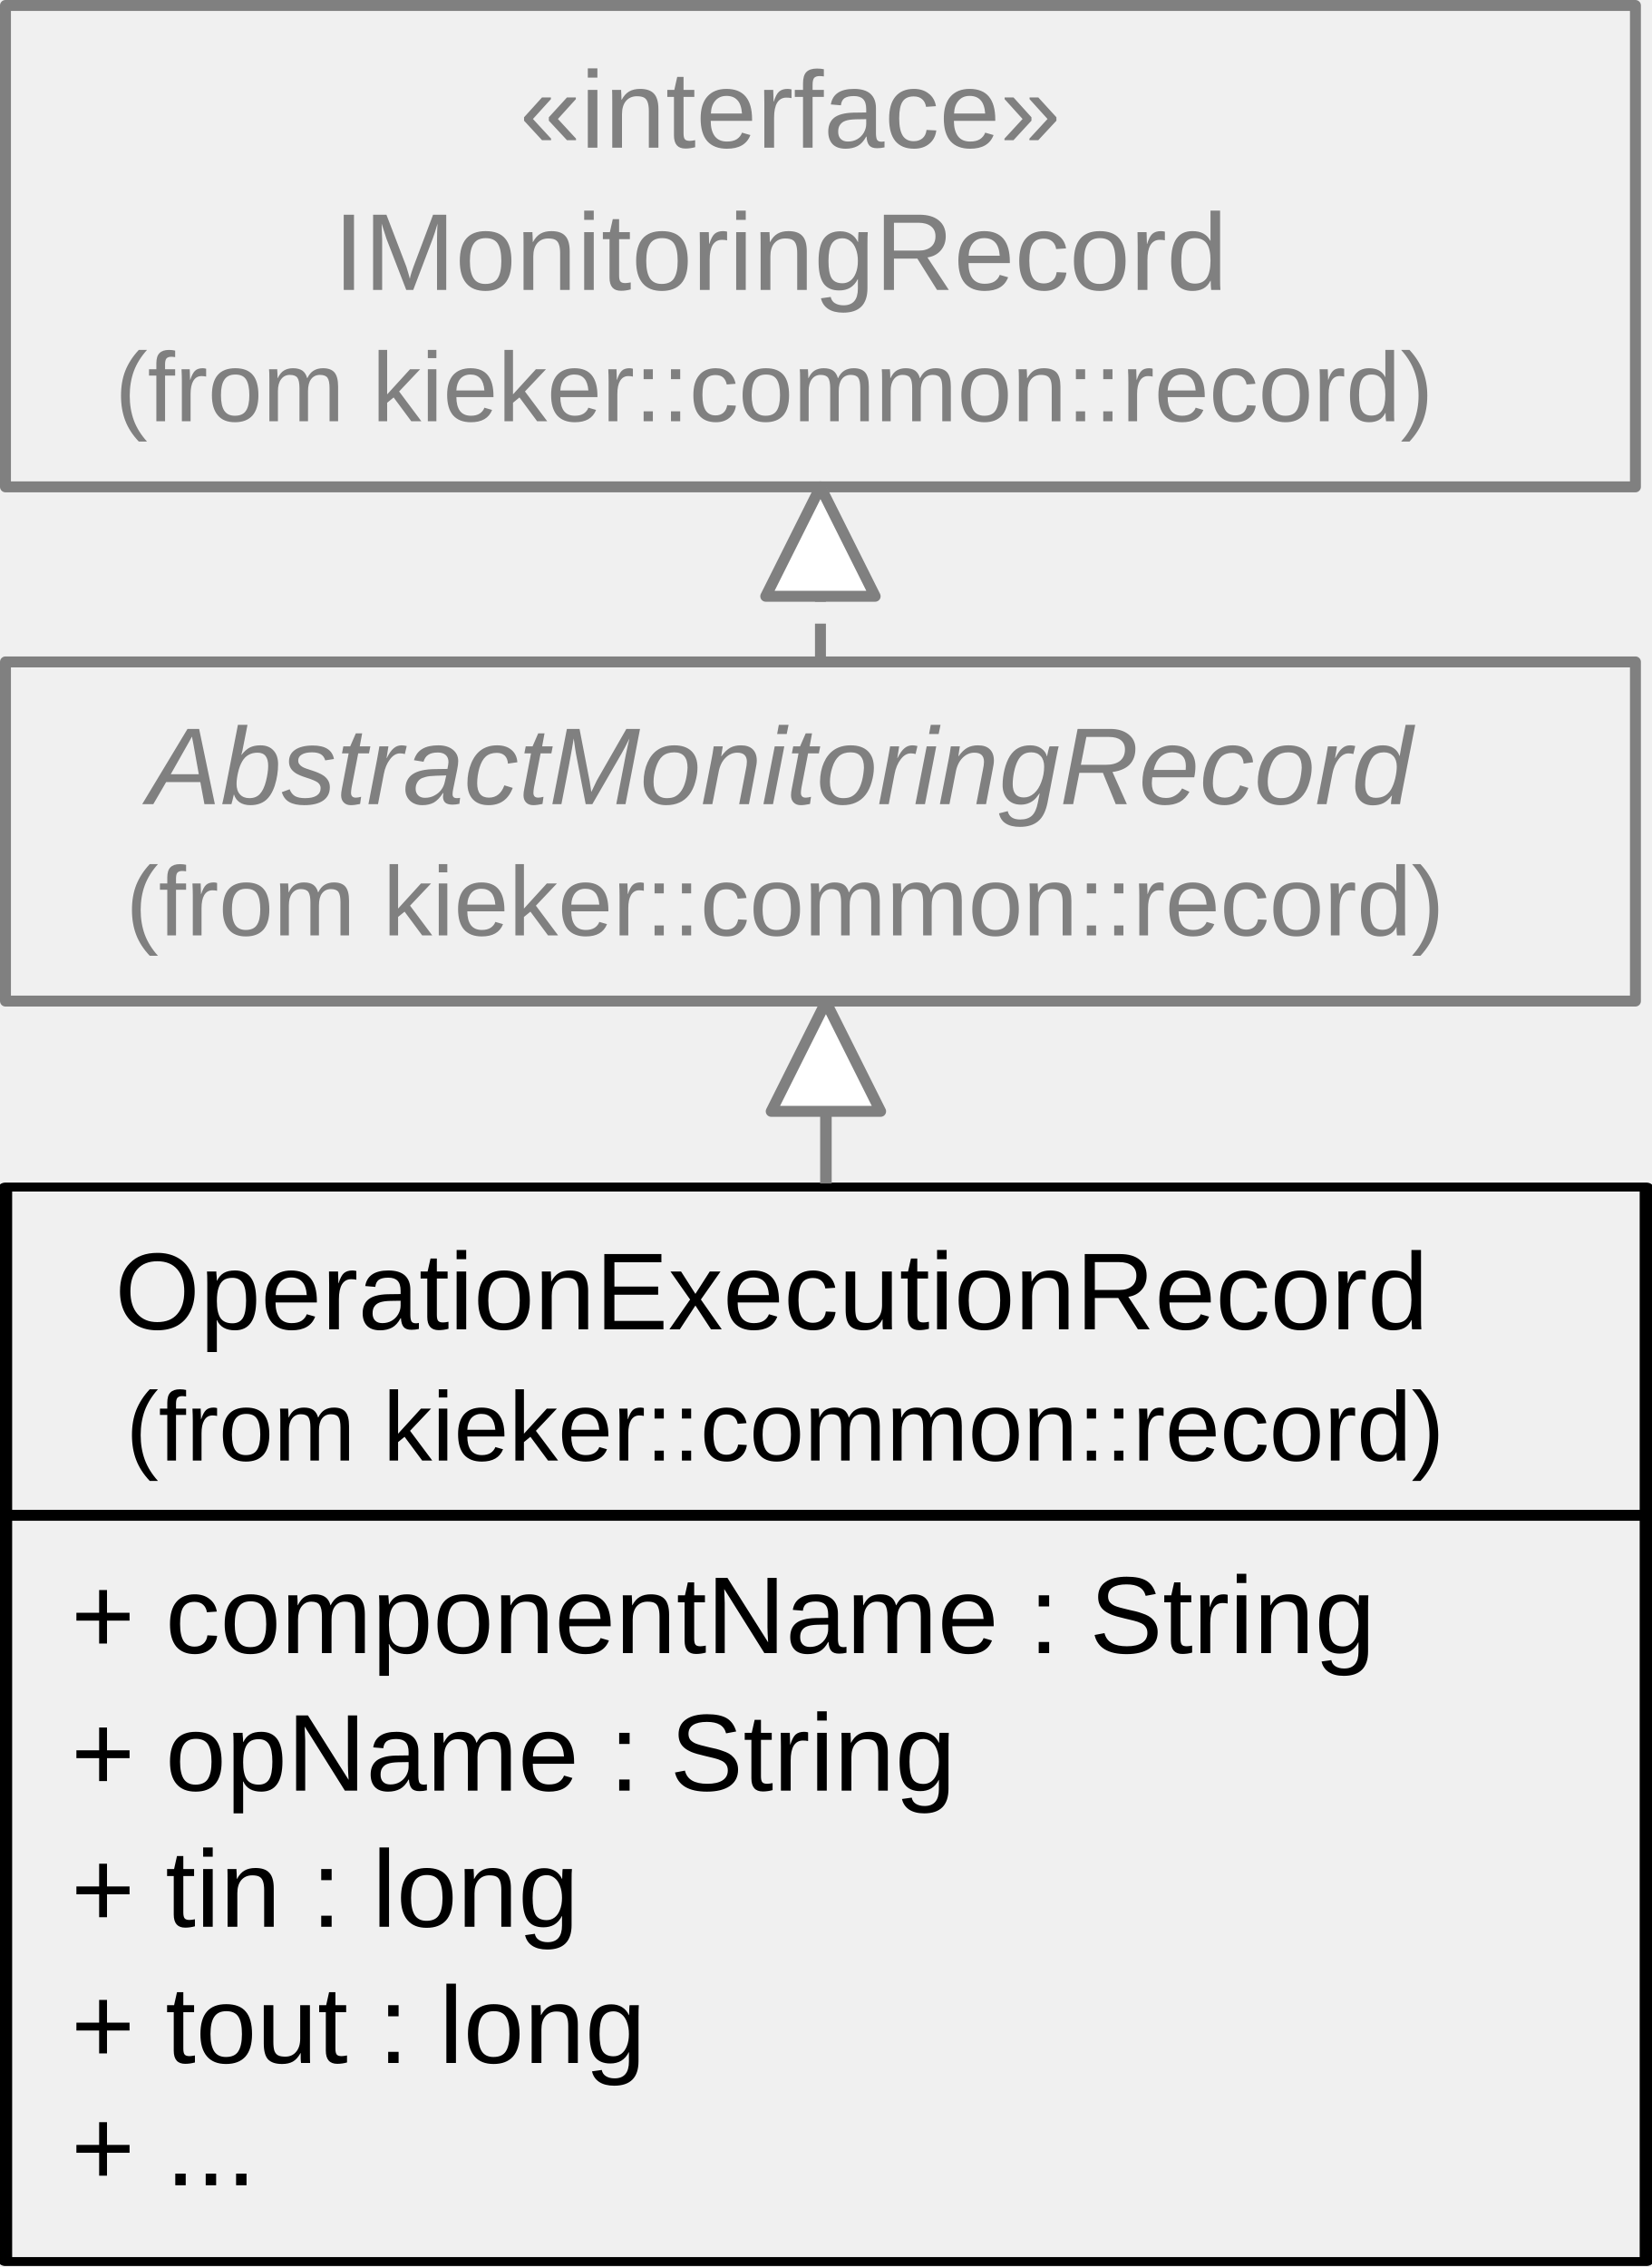
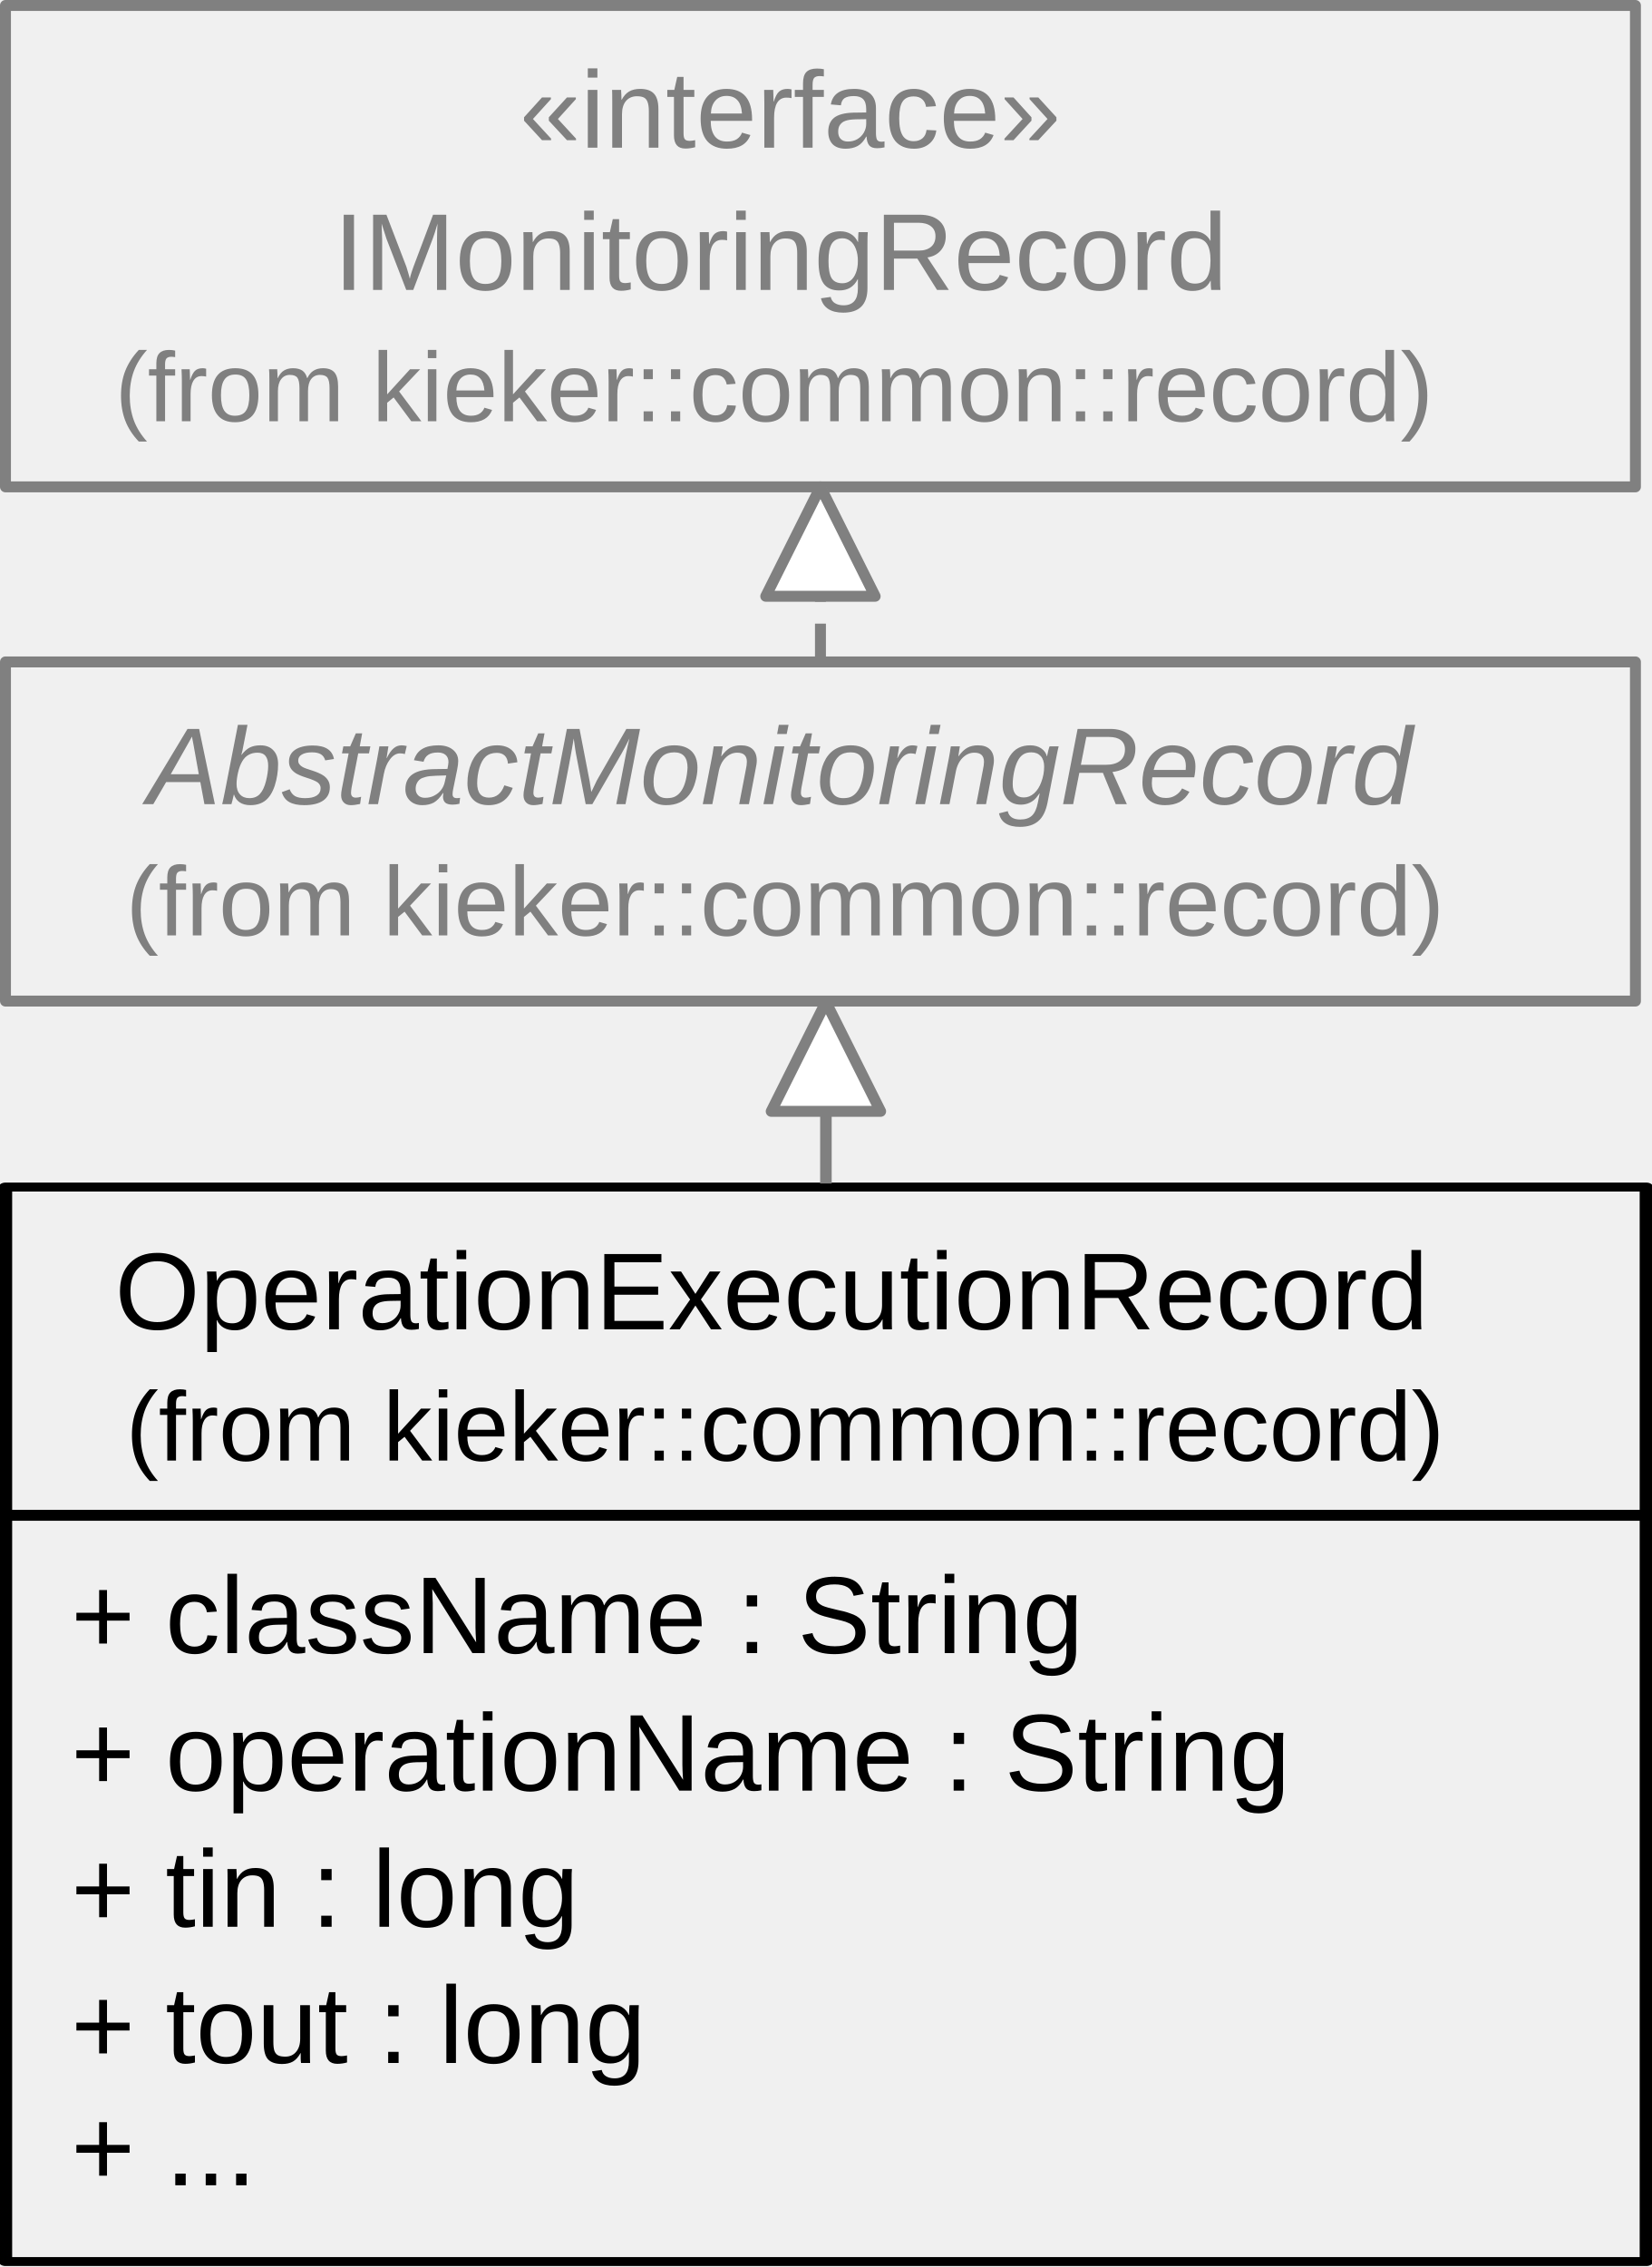
<svg xmlns="http://www.w3.org/2000/svg" shape-rendering="auto" width="151" text-rendering="auto" contentScriptType="text/ecmascript" color-interpolation="auto" color-rendering="auto" preserveAspectRatio="xMidYMid meet" font-size="12" viewBox="0 0 151 207.21" image-rendering="auto" stroke-miterlimit="10" zoomAndPan="magnify" version="1.0" contentStyleType="text/css" font-style="normal" height="207.21" font-weight="normal" id="svg2" style="font-size:12px;font-style:normal;font-weight:normal;fill:#000000;fill-opacity:1;stroke:#000000;stroke-width:1;stroke-linecap:square;stroke-linejoin:miter;stroke-miterlimit:10;stroke-opacity:1;stroke-dasharray:none;stroke-dashoffset:0;font-family:Dialog">
  <defs id="genericDefs">
    <defs id="defs1">
      <clipPath id="clipPath1" clipPathUnits="userSpaceOnUse">
        <path id="path9" d="m 8,116 154,0 0,152 -154,0 0,-152 z" />
      </clipPath>
      <clipPath id="clipPath2" clipPathUnits="userSpaceOnUse">
        <path id="path12" d="m 19,120 132,0 0,16 -132,0 0,-16 z" />
      </clipPath>
      <clipPath id="clipPath3" clipPathUnits="userSpaceOnUse">
        <path id="path15" d="m 20,133 131,0 0,14 -131,0 0,-14 z" />
      </clipPath>
      <clipPath id="clipPath4" clipPathUnits="userSpaceOnUse">
        <path id="path18" d="m 15,147 95,0 0,16 -95,0 0,-16 z" />
      </clipPath>
      <clipPath id="clipPath5" clipPathUnits="userSpaceOnUse">
        <path id="path21" d="m 15,160 131,0 0,16 -131,0 0,-16 z" />
-       </clipPath>
-       <clipPath id="clipPath6" clipPathUnits="userSpaceOnUse">
-         <path id="path24" d="m 15,173 89,0 0,16 -89,0 0,-16 z" />
      </clipPath>
      <clipPath id="clipPath7" clipPathUnits="userSpaceOnUse">
        <path id="path27" d="m 15,186 91,0 0,16 -91,0 0,-16 z" />
      </clipPath>
      <clipPath id="clipPath8" clipPathUnits="userSpaceOnUse">
        <path id="path30" d="m 15,199 75,0 0,16 -75,0 0,-16 z" />
      </clipPath>
      <clipPath id="clipPath9" clipPathUnits="userSpaceOnUse">
        <path id="path33" d="m 15,212 54,0 0,16 -54,0 0,-16 z" />
      </clipPath>
      <clipPath id="clipPath10" clipPathUnits="userSpaceOnUse">
        <path id="path36" d="m 15,225 60,0 0,16 -60,0 0,-16 z" />
      </clipPath>
      <clipPath id="clipPath11" clipPathUnits="userSpaceOnUse">
        <path id="path39" d="m 15,238 48,0 0,16 -48,0 0,-16 z" />
      </clipPath>
      <clipPath id="clipPath12" clipPathUnits="userSpaceOnUse">
        <path id="path42" d="m 15,251 47,0 0,16 -47,0 0,-16 z" />
      </clipPath>
      <clipPath id="clipPath13" clipPathUnits="userSpaceOnUse">
        <path id="path45" d="m 9,147 152,0 0,120 -152,0 0,-120 z" />
      </clipPath>
      <clipPath id="clipPath14" clipPathUnits="userSpaceOnUse">
        <path id="path48" d="m 9,68 153,0 0,35 -153,0 0,-35 z" />
      </clipPath>
      <clipPath id="clipPath15" clipPathUnits="userSpaceOnUse">
        <path id="path51" d="m 22,72 126,0 0,16 -126,0 0,-16 z" />
      </clipPath>
      <clipPath id="clipPath16" clipPathUnits="userSpaceOnUse">
        <path id="path54" d="m 20,85 131,0 0,14 -131,0 0,-14 z" />
      </clipPath>
      <clipPath id="clipPath17" clipPathUnits="userSpaceOnUse">
        <path id="path57" d="M 8,8 161,8 161,56 8,56 8,8 z" />
      </clipPath>
      <clipPath id="clipPath18" clipPathUnits="userSpaceOnUse">
        <path id="path60" d="m 56,12 57,0 0,16 -57,0 0,-16 z" />
      </clipPath>
      <clipPath id="clipPath19" clipPathUnits="userSpaceOnUse">
        <path id="path63" d="m 39,25 91,0 0,16 -91,0 0,-16 z" />
      </clipPath>
      <clipPath id="clipPath20" clipPathUnits="userSpaceOnUse">
        <path id="path66" d="m 19,38 131,0 0,14 -131,0 0,-14 z" />
      </clipPath>
      <clipPath id="clipPath21" clipPathUnits="userSpaceOnUse">
        <path id="path69" d="m -1,-1 173,0 0,278 -173,0 0,-278 z" />
      </clipPath>
      <clipPath id="clipPath22" clipPathUnits="userSpaceOnUse">
        <path id="path72" d="m 78,53 14,0 0,14 -14,0 0,-14 z" />
      </clipPath>
      <clipPath id="clipPath23" clipPathUnits="userSpaceOnUse">
        <path id="path75" d="m 80,100 12,0 0,12 -12,0 0,-12 z" />
      </clipPath>
    </defs>
    <clipPath id="clipPath22-7" clipPathUnits="userSpaceOnUse">
      <path id="path72-1" d="m 78,53 14,0 0,14 -14,0 0,-14 z" />
    </clipPath>
  </defs>
  <text x="20" y="131" clip-path="url(#clipPath2)" xml:space="preserve" id="text81" style="font-size:10px;fill:#000000;stroke:none;font-family:Arial" transform="translate(-9.5,-9.5)">OperationExecutionRecord</text>
  <text font-size="9" x="21" y="143" clip-path="url(#clipPath3)" xml:space="preserve" id="text83" style="font-size:9px;fill:#000000;stroke:none;font-family:Arial" transform="translate(-9.5,-9.5)">(from kieker::common::record)</text>
-   <text x="16" y="171" clip-path="url(#clipPath5)" xml:space="preserve" id="text87" style="font-size:10px;fill:#000000;stroke:none;font-family:Arial" transform="translate(-9.5,-19.90105)">+ componentName : String</text>
-   <text x="16" y="184" clip-path="url(#clipPath6)" xml:space="preserve" id="text89" style="font-size:10px;fill:#000000;stroke:none;font-family:Arial" transform="translate(-9.5,-20.33227)">+ opName : String</text>
+   <text x="16" y="171" clip-path="url(#clipPath5)" xml:space="preserve" id="text87" style="font-size:10px;fill:#000000;stroke:none;font-family:Arial" transform="translate(-9.5,-19.90105)">+ className : String</text>
+   <text x="16" y="184" clip-path="none" xml:space="preserve" id="text89" style="font-size:10px;fill:#000000;stroke:none;font-family:Arial" transform="translate(-9.5,-20.33227)">+ operationName : String</text>
  <text x="16" y="223" clip-path="url(#clipPath9)" xml:space="preserve" id="text95" style="font-size:10px;fill:#000000;stroke:none;font-family:Arial" transform="translate(-9.5,-46.88556)">+ tin : long</text>
  <text x="16" y="236" clip-path="url(#clipPath10)" xml:space="preserve" id="text97" style="font-size:10px;fill:#000000;stroke:none;font-family:Arial" transform="translate(-9.5,-47.43885)">+ tout : long</text>
  <text x="16" y="262" clip-path="url(#clipPath12)" xml:space="preserve" id="text101" style="font-size:10px;fill:#000000;stroke:none;font-family:Arial" transform="translate(-9.5,-62.26168)">+ ...</text>
  <line clip-path="url(#clipPath13)" x1="10" x2="159" y1="148" y2="148" id="line103" style="font-size:10px;fill:none;stroke:#000000;stroke-linejoin:round;stroke-miterlimit:0;font-family:Arial" transform="translate(-9.5,-9.5)" />
  <rect x="10" y="118" clip-path="url(#clipPath1)" width="150" height="147" id="rect105" style="font-size:10px;fill:none;stroke:#000000;stroke-width:1.223;stroke-linejoin:round;stroke-miterlimit:0;font-family:Arial" transform="matrix(1,0,0,0.6680927,-9.5,29.66506)" />
  <text x="23" y="83" clip-path="url(#clipPath15)" font-style="italic" xml:space="preserve" id="text109" style="font-size:10px;font-style:italic;fill:#808080;stroke:none;font-family:Arial;fill-opacity:1" transform="translate(-9.5,-9.5)">AbstractMonitoringRecord</text>
  <text font-size="9" x="21" y="95" clip-path="url(#clipPath16)" xml:space="preserve" id="text111" style="font-size:9px;fill:#808080;stroke:none;font-family:Arial;fill-opacity:1" transform="translate(-9.5,-9.5)">(from kieker::common::record)</text>
  <rect x="10" y="70" clip-path="url(#clipPath14)" width="149" height="31" id="rect113" style="font-size:10px;fill:none;stroke:#808080;stroke-linejoin:round;stroke-miterlimit:0;font-family:Arial;stroke-opacity:1" transform="translate(-9.5,-9.5)" />
  <text x="57" y="23" clip-path="url(#clipPath18)" xml:space="preserve" id="text117" style="font-size:10px;fill:#808080;stroke:none;font-family:Arial;fill-opacity:1" transform="translate(-9.5,-9.5)">«interface»</text>
  <text x="40" y="36" clip-path="url(#clipPath19)" xml:space="preserve" id="text119" style="font-size:10px;fill:#808080;stroke:none;font-family:Arial;fill-opacity:1" transform="translate(-9.5,-9.5)">IMonitoringRecord</text>
  <text font-size="9" x="20" y="48" clip-path="url(#clipPath20)" xml:space="preserve" id="text121" style="font-size:9px;fill:#808080;stroke:none;font-family:Arial;fill-opacity:1" transform="translate(-9.5,-9.5)">(from kieker::common::record)</text>
  <rect x="10" y="10" clip-path="url(#clipPath17)" width="149" height="44" id="rect123" style="font-size:10px;fill:none;stroke:#808080;stroke-linejoin:round;stroke-miterlimit:0;font-family:Arial;stroke-opacity:1" transform="translate(-9.5,-9.5)" />
  <line clip-path="url(#clipPath21)" x1="85" x2="85" y1="70" y2="54" id="line125" style="font-size:10px;fill:none;stroke:#808080;stroke-linejoin:round;stroke-miterlimit:0;stroke-opacity:1;stroke-dasharray:3, 3;font-family:Arial" transform="translate(-10,-9.5)" />
  <polygon clip-path="url(#clipPath22)" points="90,64 80,64 85,54 " id="polygon127" style="font-size:10px;fill:#ffffff;stroke:none;font-family:Arial" transform="translate(-9.5,-9.5)" />
  <polygon clip-path="url(#clipPath22)" points="80,64 85,54 90,64 " id="polygon129" style="font-size:10px;fill:none;stroke:#808080;stroke-linejoin:round;stroke-miterlimit:0;stroke-opacity:1;font-family:Arial" transform="translate(-10,-9.5)" />
  <line clip-path="url(#clipPath21)" x1="85" x2="85" y1="118" y2="101" id="line131" style="font-size:10px;fill:none;stroke:#808080;stroke-width:1.054;stroke-linejoin:round;stroke-miterlimit:0;stroke-opacity:1;font-family:Arial" transform="matrix(1,0,0,0.9003254,-9.5,1.461649)" />
  <polygon clip-path="url(#clipPath22-7)" points="80,64 85,54 90,64 " id="polygon129-7" style="font-size:10px;font-style:normal;font-weight:normal;fill:#ffffff;stroke:#808080;stroke-width:1;stroke-linecap:square;stroke-linejoin:round;stroke-miterlimit:0;stroke-opacity:1;stroke-dasharray:none;stroke-dashoffset:0;font-family:Arial" transform="translate(-9.5,37.58032)" />
</svg>
